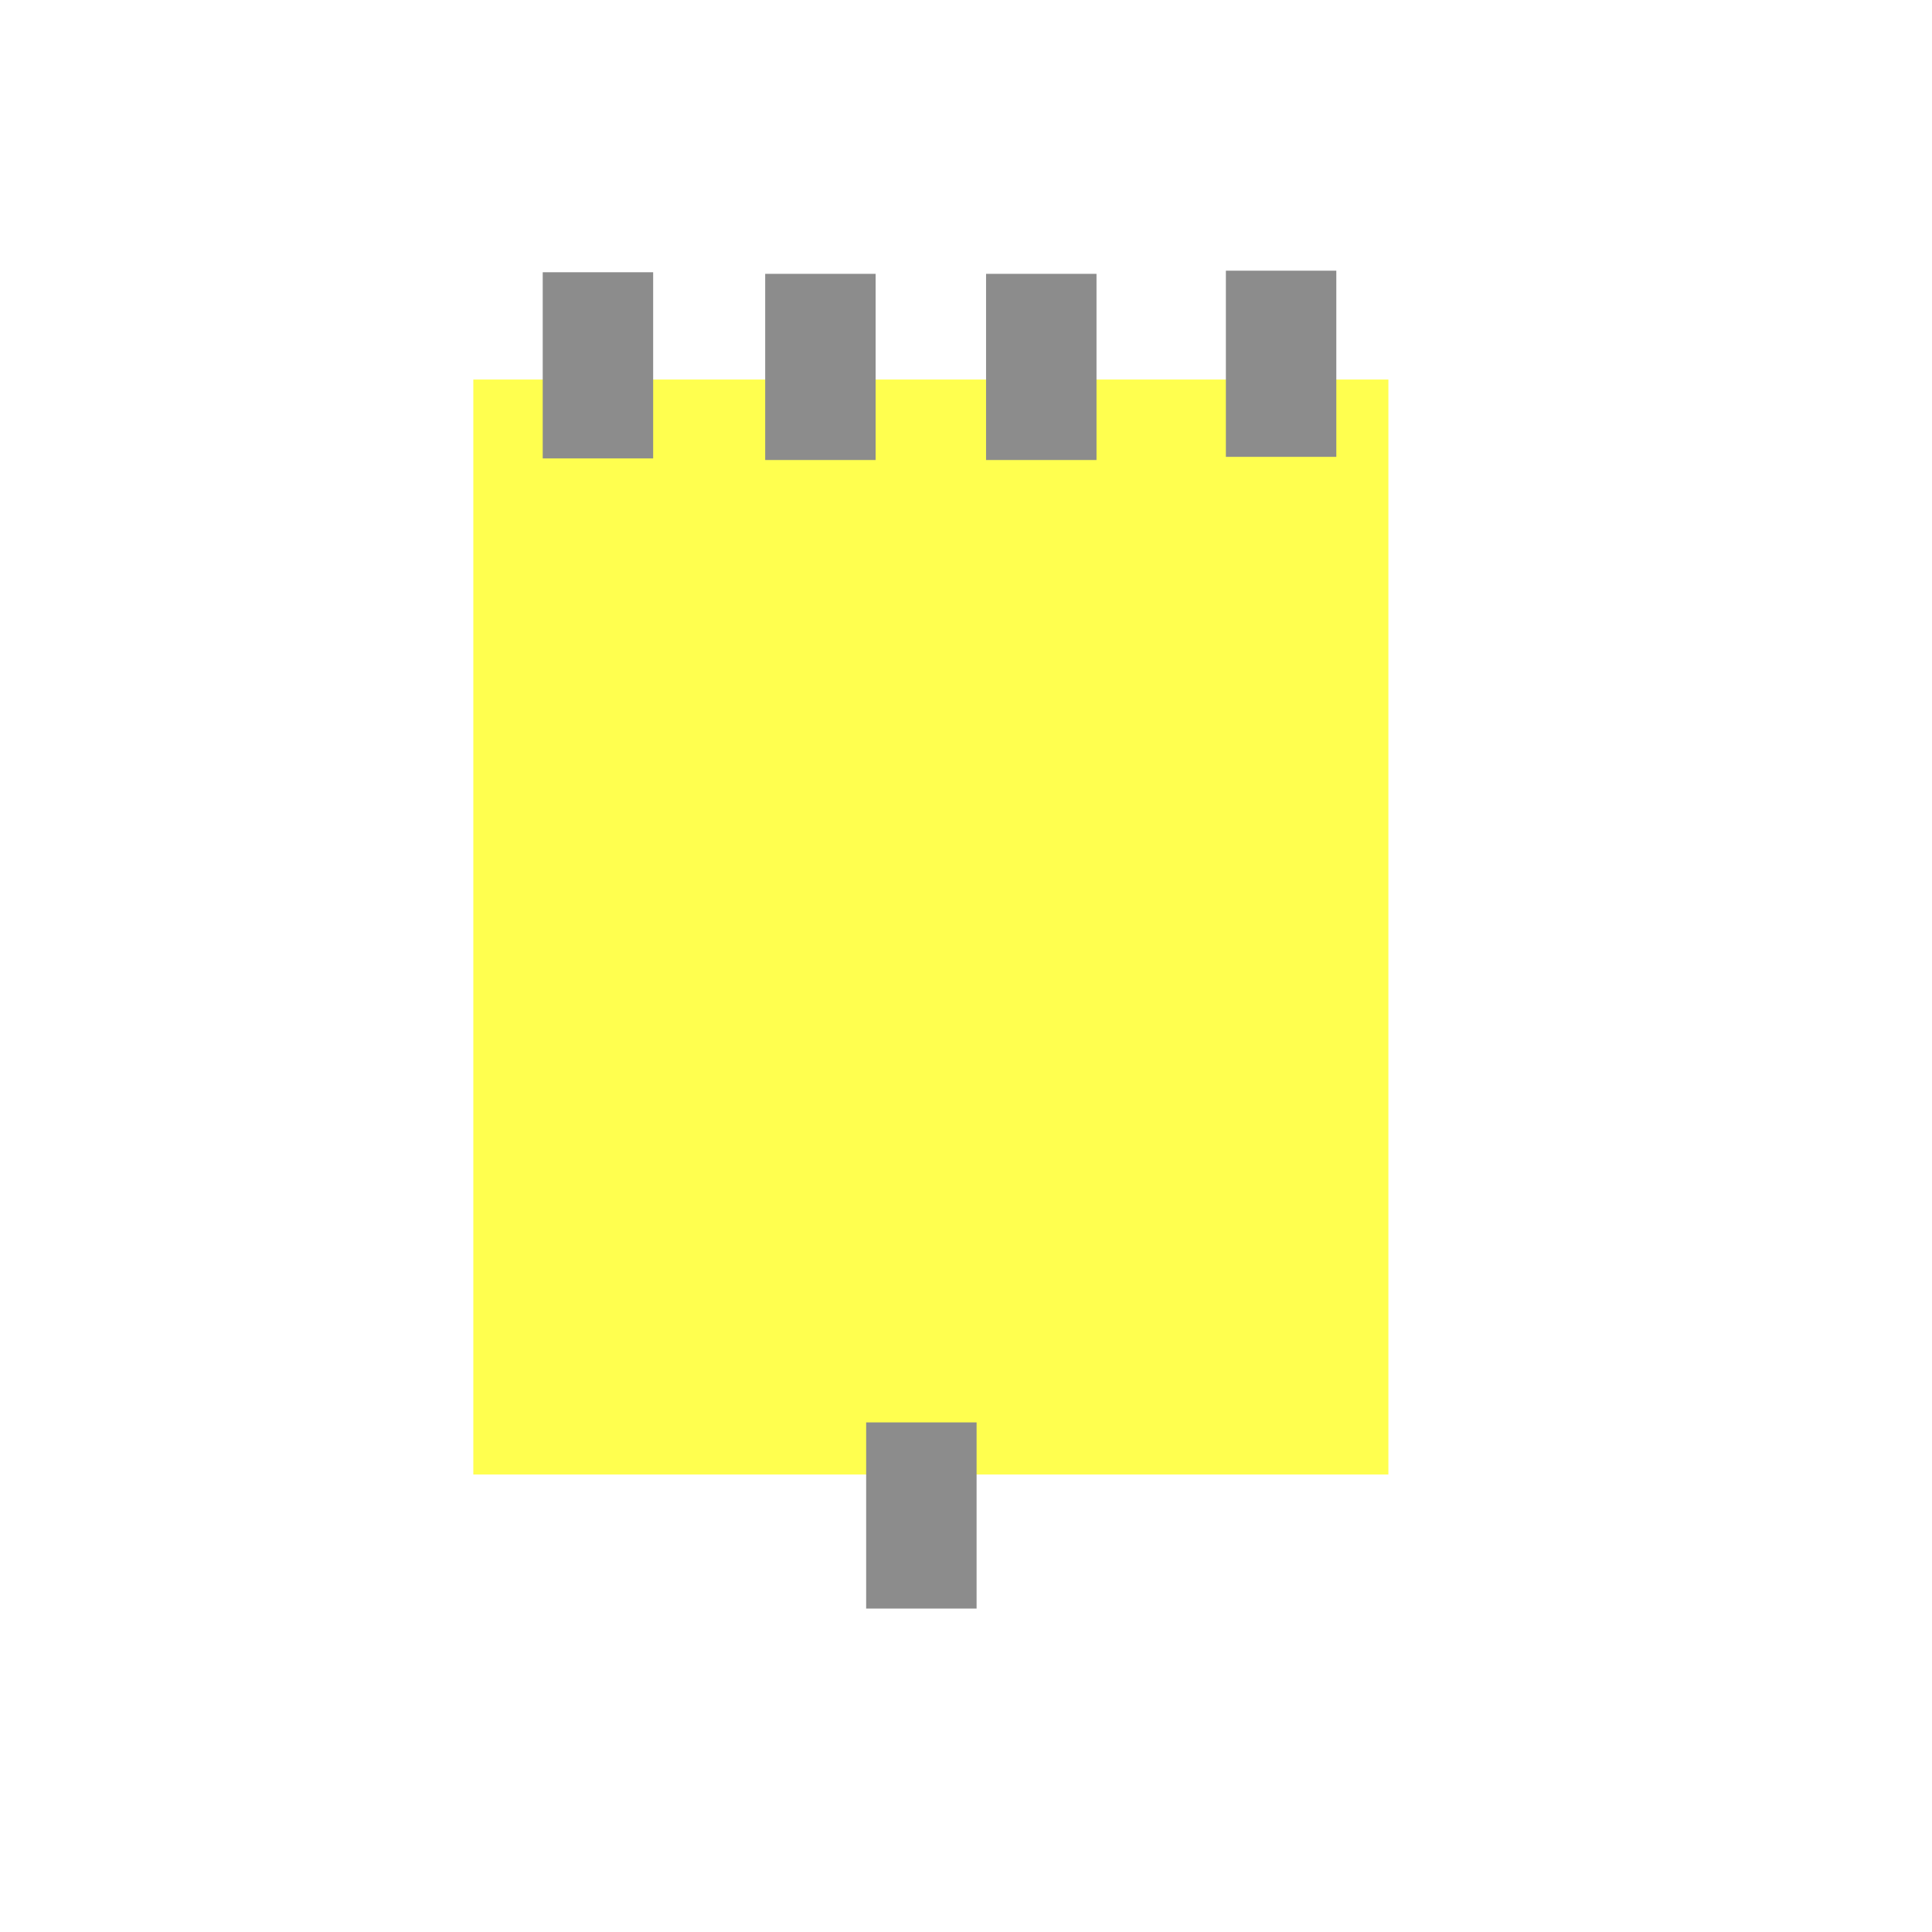
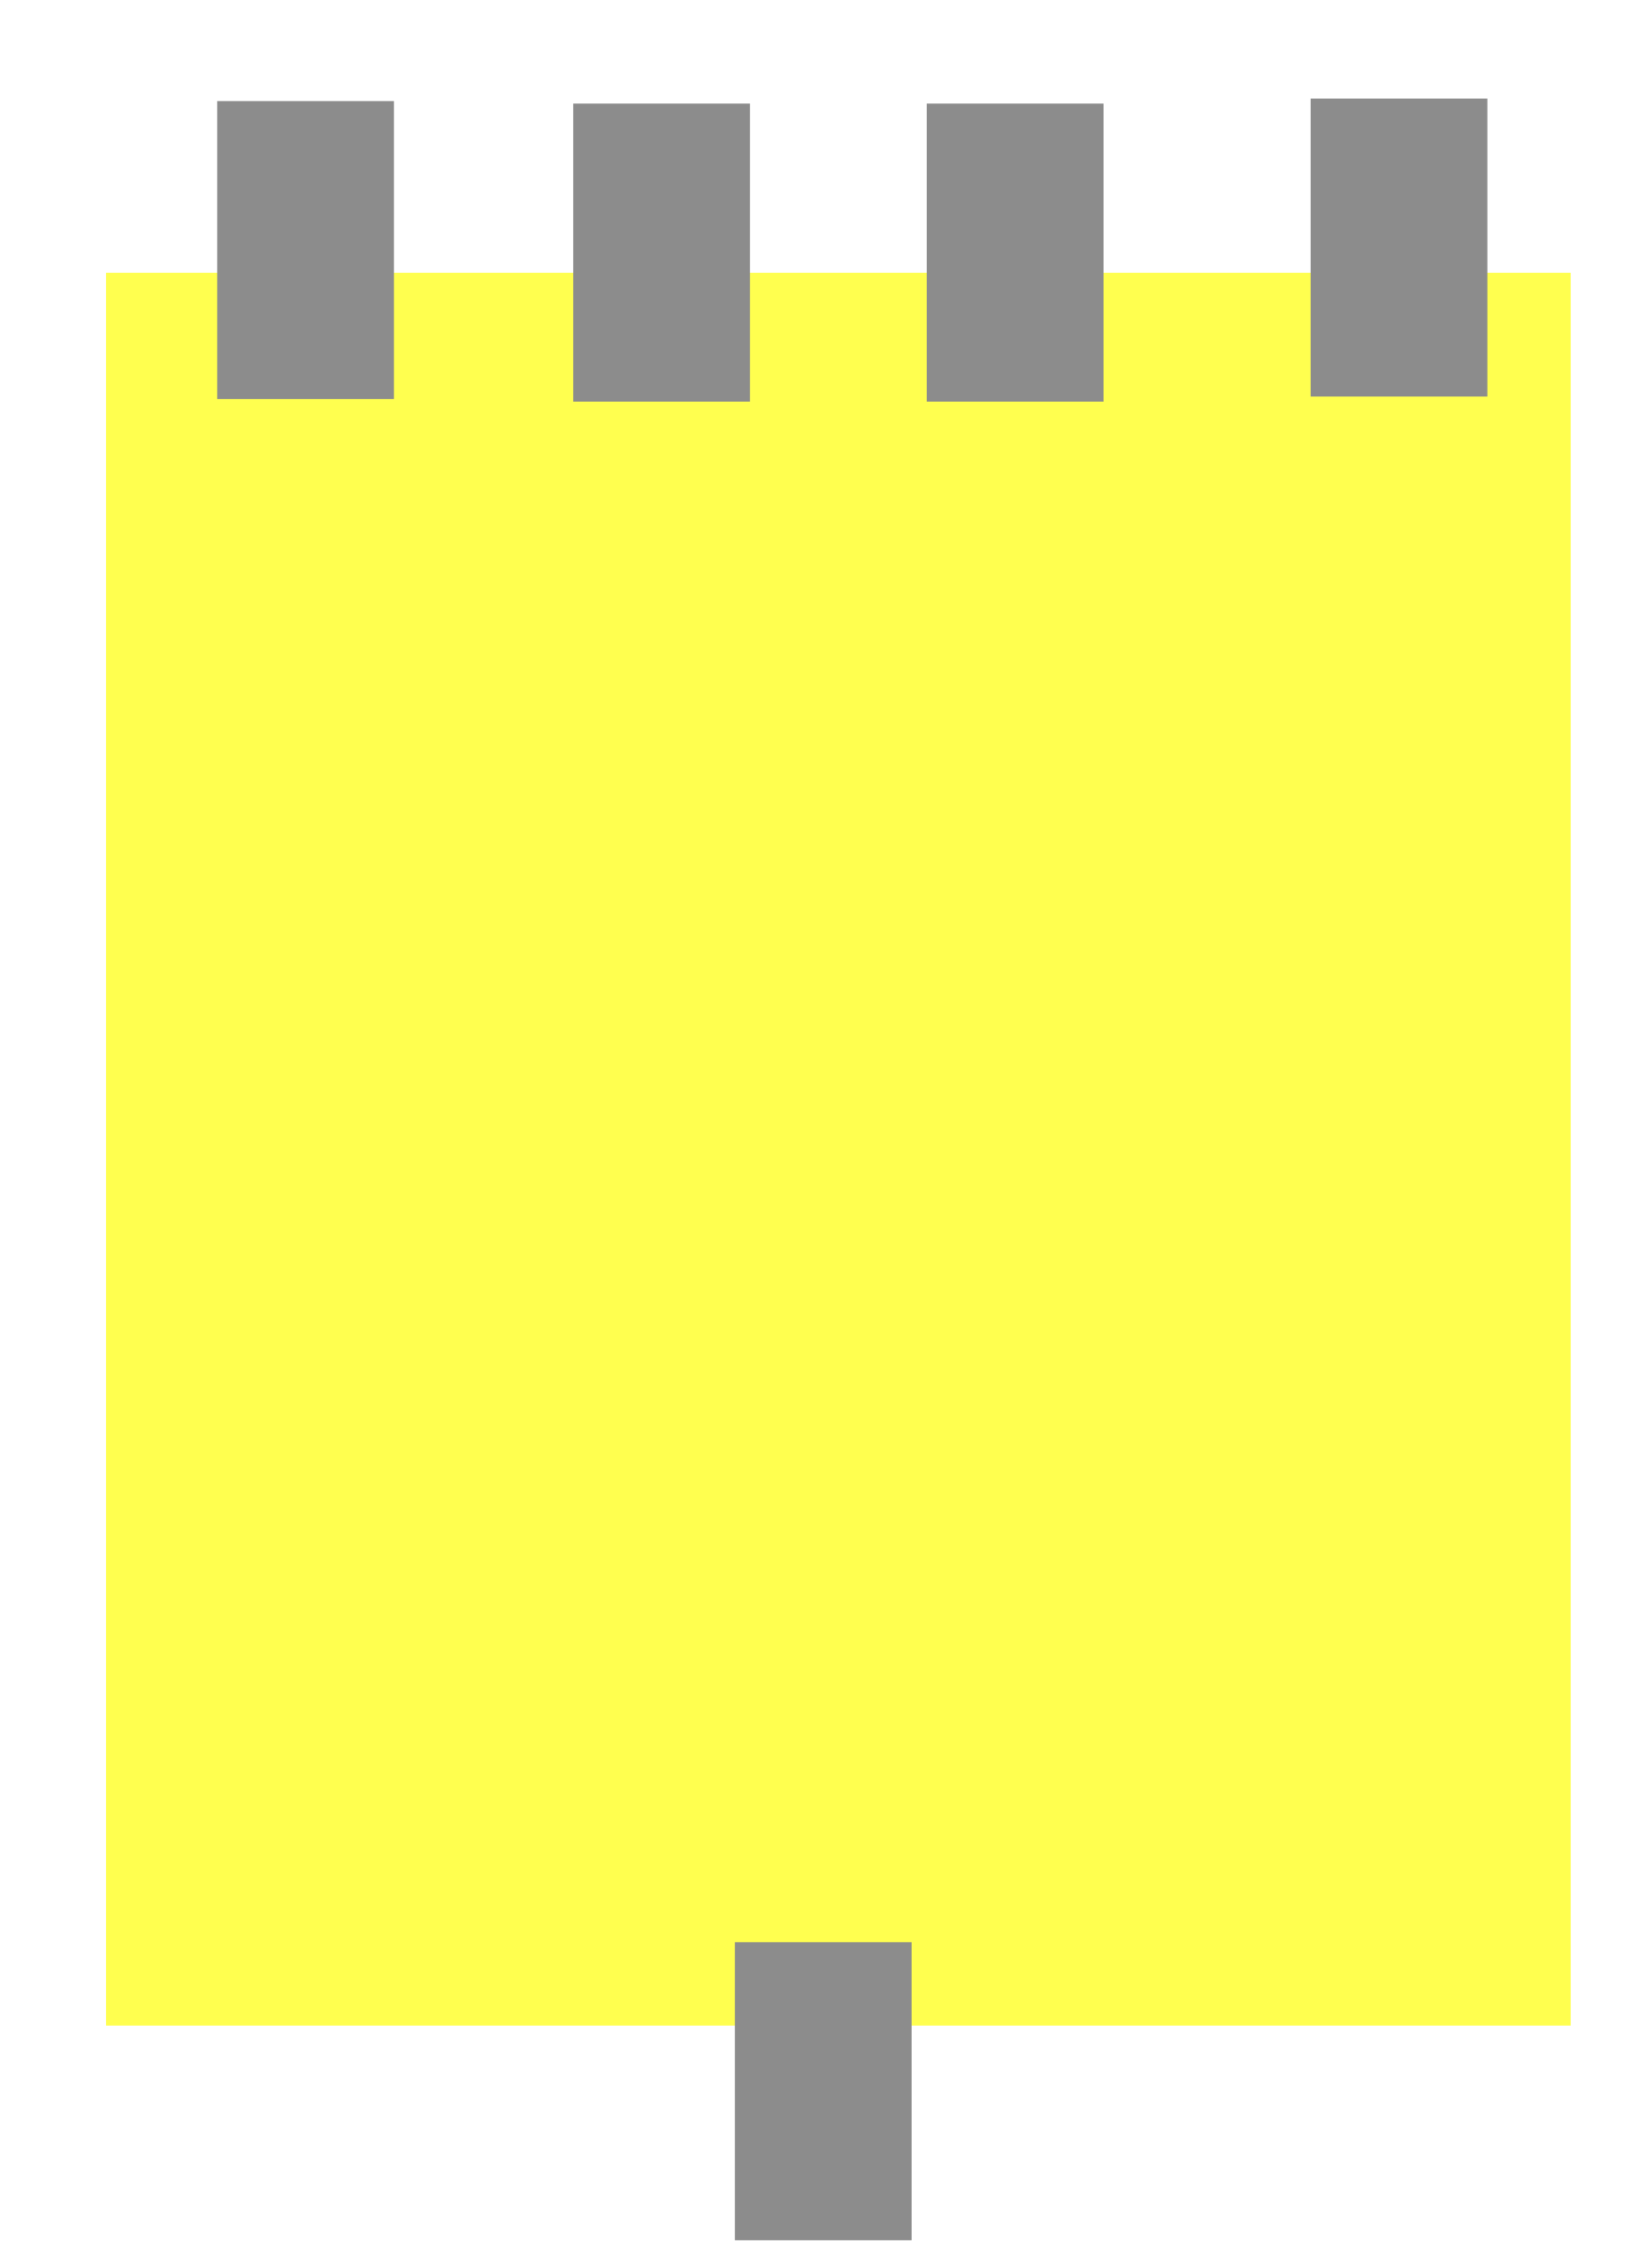
- <svg xmlns="http://www.w3.org/2000/svg" width="15cm" height="15cm" viewBox="0 0 150 150" version="1.1" id="svg8">
+ <svg xmlns="http://www.w3.org/2000/svg" width="8cm" height="11cm" viewBox="0 0 80 110" version="1.1" id="svg8">
  <defs id="defs2" />
-   <g id="layer1" transform="translate(0,-147)">
-     <g id="g4510" transform="translate(-2.939815,-1.224923)">
+   <g id="layer1" transform="translate(0,-187)">
+     <g id="g4510" transform="translate(-34.54282,22.53858)">
      <rect y="177.693" x="39.688" height="85.01" width="71.046" id="rect4495" style="opacity:0.726;fill:#ffff0d;fill-opacity:1;stroke-width:0.269" />
      <flowRoot transform="matrix(0.6119067,0,0,0.8200683,-71.98434,55.85165)" style="font-style:normal;font-weight:normal;font-size:40px;line-height:25px;font-family:sans-serif;letter-spacing:0px;word-spacing:0px;fill:#000000;fill-opacity:1;stroke:none" id="flowRoot4497" xml:space="preserve">
        <flowRegion id="flowRegion4499">
          <rect y="177.114" x="181.481" height="162.037" width="218.519" id="rect4501" />
        </flowRegion>
        <flowPara id="flowPara4503">Motor Fuse</flowPara>
      </flowRoot>
    </g>
-     <rect style="opacity:1;fill:#8c8c8c;fill-opacity:1;stroke-width:0.265" id="rect4512" width="8.574" height="14.454" x="42.137" y="168.138" />
-     <rect style="opacity:1;fill:#8c8c8c;fill-opacity:1;stroke-width:0.265" id="rect4512-4" width="8.574" height="14.454" x="59.409" y="168.261" />
-     <rect style="opacity:1;fill:#8c8c8c;fill-opacity:1;stroke-width:0.265" id="rect4512-5" width="8.574" height="14.454" x="76.558" y="168.261" />
-     <rect style="opacity:1;fill:#8c8c8c;fill-opacity:1;stroke-width:0.265" id="rect4512-2" width="8.574" height="14.454" x="95.177" y="168.016" />
-     <rect style="opacity:1;fill:#8c8c8c;fill-opacity:1;stroke-width:0.265" id="rect4512-0" width="8.574" height="14.454" x="67.248" y="257.435" />
+     <rect style="opacity:1;fill:#8c8c8c;fill-opacity:1;stroke-width:0.265" id="rect4512" width="8.574" height="14.454" x="10.534" y="191.902" />
+     <rect style="opacity:1;fill:#8c8c8c;fill-opacity:1;stroke-width:0.265" id="rect4512-4" width="8.574" height="14.454" x="27.806" y="192.024" />
+     <rect style="opacity:1;fill:#8c8c8c;fill-opacity:1;stroke-width:0.265" id="rect4512-5" width="8.574" height="14.454" x="44.955" y="192.024" />
+     <rect style="opacity:1;fill:#8c8c8c;fill-opacity:1;stroke-width:0.265" id="rect4512-2" width="8.574" height="14.454" x="63.573" y="191.779" />
+     <rect style="opacity:1;fill:#8c8c8c;fill-opacity:1;stroke-width:0.265" id="rect4512-0" width="8.574" height="14.454" x="35.645" y="281.199" />
  </g>
</svg>
